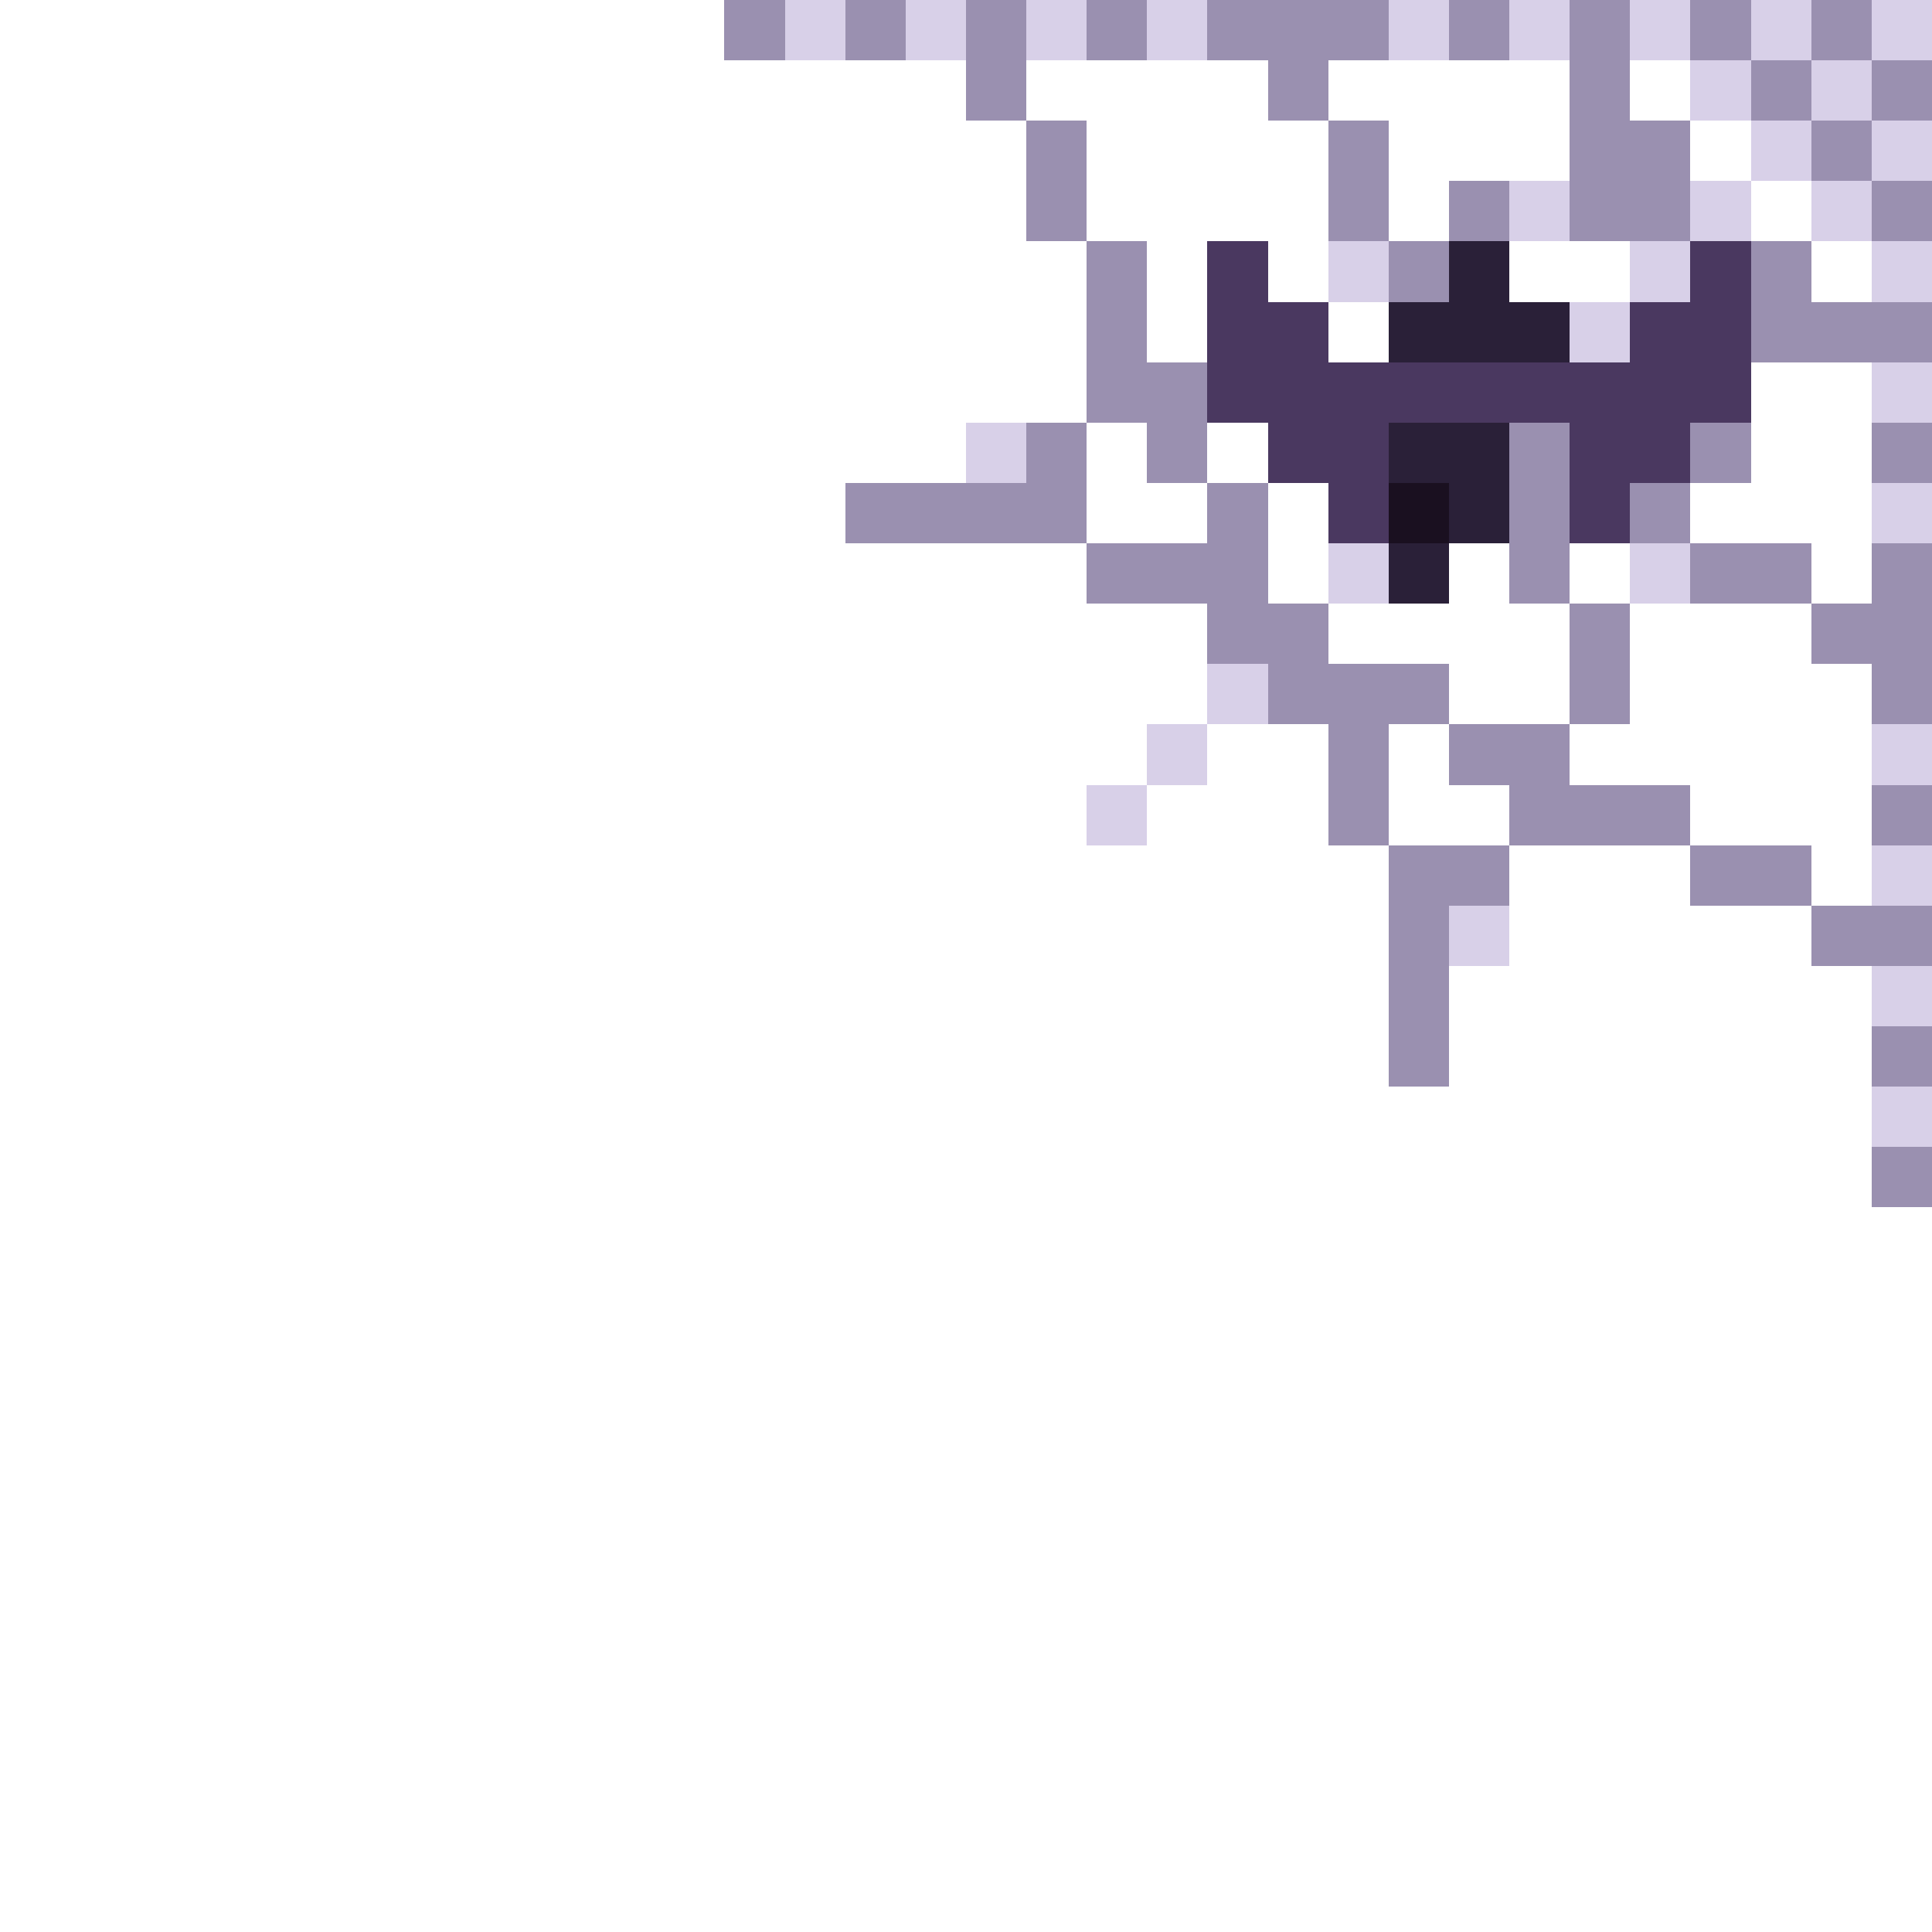
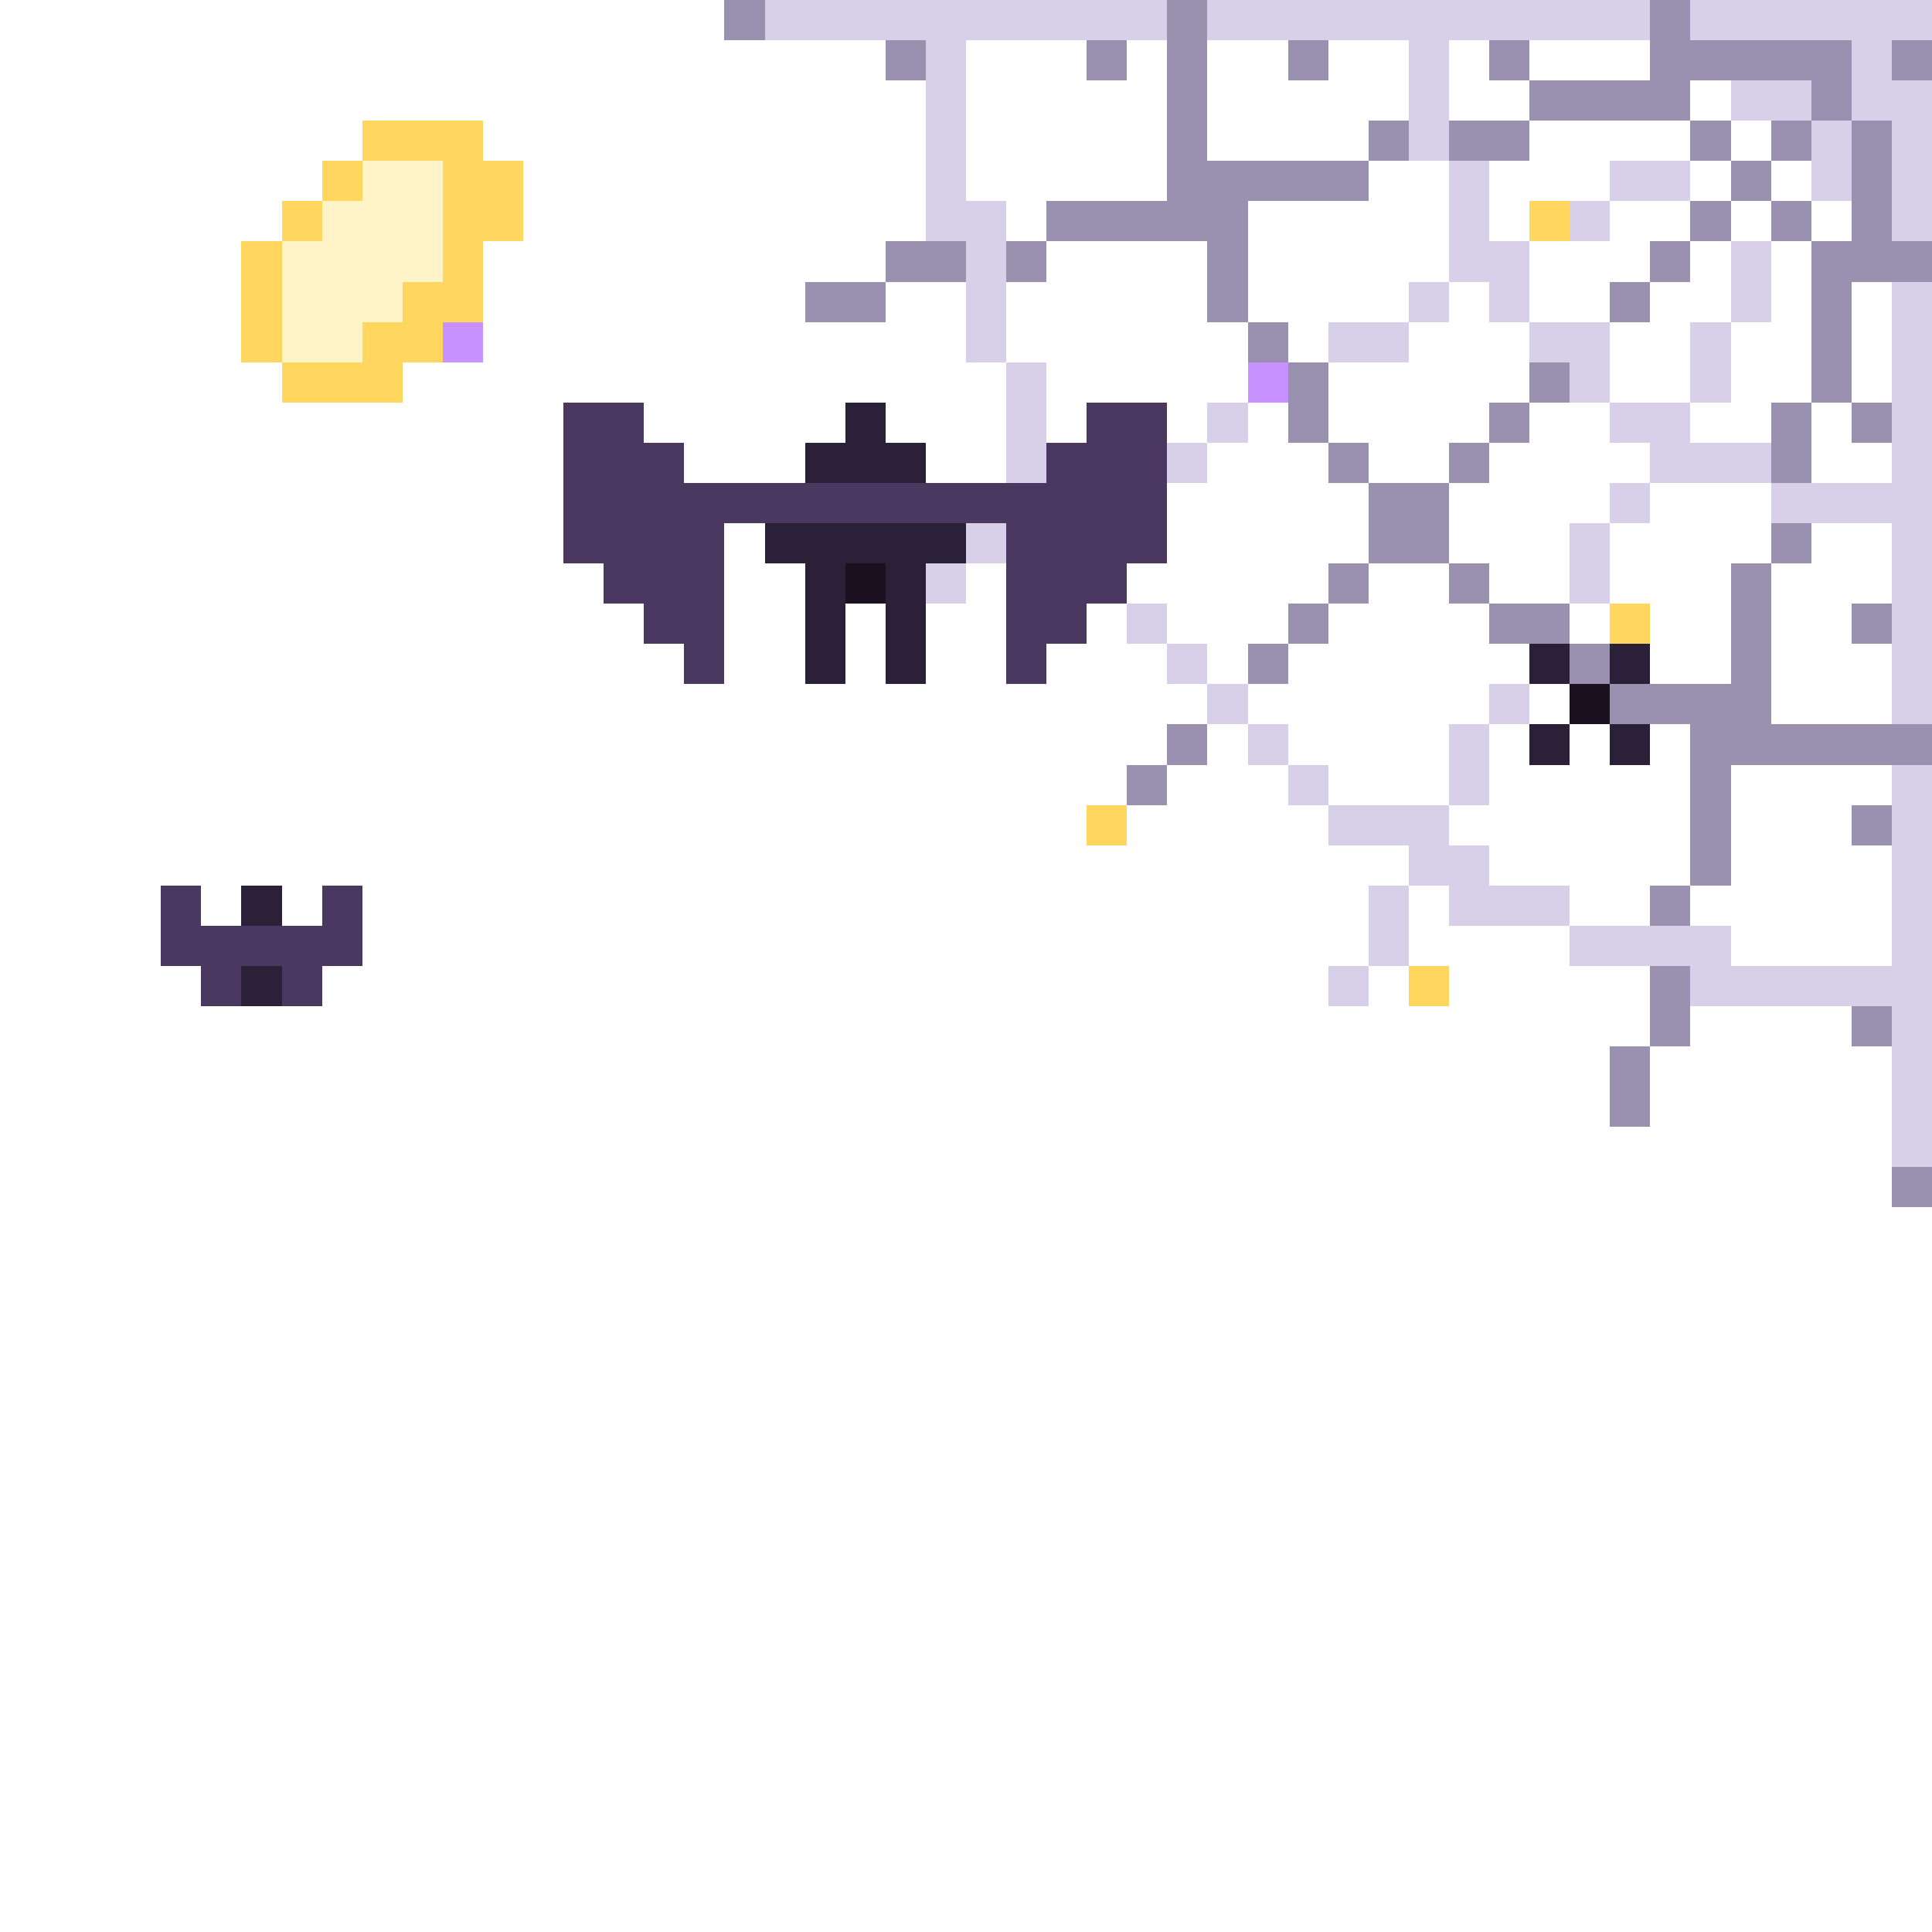
- <svg xmlns="http://www.w3.org/2000/svg" viewBox="0 0 32 32" width="32" height="32" shape-rendering="crispEdges" aria-hidden="true">
-   <rect x="12" y="0" width="1" height="1" fill="#9a90b0" />
-   <rect x="13" y="0" width="1" height="1" fill="#d8d0e8" />
-   <rect x="14" y="0" width="1" height="1" fill="#9a90b0" />
-   <rect x="15" y="0" width="1" height="1" fill="#d8d0e8" />
-   <rect x="16" y="0" width="1" height="1" fill="#9a90b0" />
-   <rect x="17" y="0" width="1" height="1" fill="#d8d0e8" />
+ <svg xmlns="http://www.w3.org/2000/svg" viewBox="0 0 48 48" width="48" height="48" shape-rendering="crispEdges" aria-hidden="true">
  <rect x="18" y="0" width="1" height="1" fill="#9a90b0" />
-   <rect x="19" y="0" width="1" height="1" fill="#d8d0e8" />
-   <rect x="20" y="0" width="3" height="1" fill="#9a90b0" />
-   <rect x="23" y="0" width="1" height="1" fill="#d8d0e8" />
-   <rect x="24" y="0" width="1" height="1" fill="#9a90b0" />
-   <rect x="25" y="0" width="1" height="1" fill="#d8d0e8" />
-   <rect x="26" y="0" width="1" height="1" fill="#9a90b0" />
-   <rect x="27" y="0" width="1" height="1" fill="#d8d0e8" />
-   <rect x="28" y="0" width="1" height="1" fill="#9a90b0" />
-   <rect x="29" y="0" width="1" height="1" fill="#d8d0e8" />
-   <rect x="30" y="0" width="1" height="1" fill="#9a90b0" />
-   <rect x="31" y="0" width="1" height="1" fill="#d8d0e8" />
-   <rect x="16" y="1" width="1" height="1" fill="#9a90b0" />
-   <rect x="21" y="1" width="1" height="1" fill="#9a90b0" />
-   <rect x="26" y="1" width="1" height="1" fill="#9a90b0" />
-   <rect x="28" y="1" width="1" height="1" fill="#d8d0e8" />
+   <rect x="19" y="0" width="10" height="1" fill="#d8d0e8" />
+   <rect x="29" y="0" width="1" height="1" fill="#9a90b0" />
+   <rect x="30" y="0" width="11" height="1" fill="#d8d0e8" />
+   <rect x="41" y="0" width="1" height="1" fill="#9a90b0" />
+   <rect x="42" y="0" width="6" height="1" fill="#d8d0e8" />
+   <rect x="22" y="1" width="1" height="1" fill="#9a90b0" />
+   <rect x="23" y="1" width="1" height="1" fill="#d8d0e8" />
+   <rect x="27" y="1" width="1" height="1" fill="#9a90b0" />
  <rect x="29" y="1" width="1" height="1" fill="#9a90b0" />
-   <rect x="30" y="1" width="1" height="1" fill="#d8d0e8" />
-   <rect x="31" y="1" width="1" height="1" fill="#9a90b0" />
-   <rect x="17" y="2" width="1" height="1" fill="#9a90b0" />
-   <rect x="22" y="2" width="1" height="1" fill="#9a90b0" />
-   <rect x="26" y="2" width="2" height="1" fill="#9a90b0" />
-   <rect x="29" y="2" width="1" height="1" fill="#d8d0e8" />
-   <rect x="30" y="2" width="1" height="1" fill="#9a90b0" />
-   <rect x="31" y="2" width="1" height="1" fill="#d8d0e8" />
-   <rect x="17" y="3" width="1" height="1" fill="#9a90b0" />
-   <rect x="22" y="3" width="1" height="1" fill="#9a90b0" />
-   <rect x="24" y="3" width="1" height="1" fill="#9a90b0" />
-   <rect x="25" y="3" width="1" height="1" fill="#d8d0e8" />
-   <rect x="26" y="3" width="2" height="1" fill="#9a90b0" />
-   <rect x="28" y="3" width="1" height="1" fill="#d8d0e8" />
-   <rect x="30" y="3" width="1" height="1" fill="#d8d0e8" />
-   <rect x="31" y="3" width="1" height="1" fill="#9a90b0" />
-   <rect x="18" y="4" width="1" height="1" fill="#9a90b0" />
-   <rect x="20" y="4" width="1" height="1" fill="#4a3860" />
-   <rect x="22" y="4" width="1" height="1" fill="#d8d0e8" />
-   <rect x="23" y="4" width="1" height="1" fill="#9a90b0" />
-   <rect x="24" y="4" width="1" height="1" fill="#2a2038" />
-   <rect x="27" y="4" width="1" height="1" fill="#d8d0e8" />
-   <rect x="28" y="4" width="1" height="1" fill="#4a3860" />
-   <rect x="29" y="4" width="1" height="1" fill="#9a90b0" />
-   <rect x="31" y="4" width="1" height="1" fill="#d8d0e8" />
-   <rect x="18" y="5" width="1" height="1" fill="#9a90b0" />
-   <rect x="20" y="5" width="2" height="1" fill="#4a3860" />
-   <rect x="23" y="5" width="3" height="1" fill="#2a2038" />
-   <rect x="26" y="5" width="1" height="1" fill="#d8d0e8" />
-   <rect x="27" y="5" width="2" height="1" fill="#4a3860" />
-   <rect x="29" y="5" width="3" height="1" fill="#9a90b0" />
-   <rect x="18" y="6" width="2" height="1" fill="#9a90b0" />
-   <rect x="20" y="6" width="9" height="1" fill="#4a3860" />
-   <rect x="31" y="6" width="1" height="1" fill="#d8d0e8" />
-   <rect x="16" y="7" width="1" height="1" fill="#d8d0e8" />
-   <rect x="17" y="7" width="1" height="1" fill="#9a90b0" />
-   <rect x="19" y="7" width="1" height="1" fill="#9a90b0" />
-   <rect x="21" y="7" width="2" height="1" fill="#4a3860" />
-   <rect x="23" y="7" width="2" height="1" fill="#2a2038" />
-   <rect x="25" y="7" width="1" height="1" fill="#9a90b0" />
-   <rect x="26" y="7" width="2" height="1" fill="#4a3860" />
-   <rect x="28" y="7" width="1" height="1" fill="#9a90b0" />
-   <rect x="31" y="7" width="1" height="1" fill="#9a90b0" />
-   <rect x="14" y="8" width="4" height="1" fill="#9a90b0" />
-   <rect x="20" y="8" width="1" height="1" fill="#9a90b0" />
-   <rect x="22" y="8" width="1" height="1" fill="#4a3860" />
-   <rect x="23" y="8" width="1" height="1" fill="#1a1020" />
-   <rect x="24" y="8" width="1" height="1" fill="#2a2038" />
-   <rect x="25" y="8" width="1" height="1" fill="#9a90b0" />
-   <rect x="26" y="8" width="1" height="1" fill="#4a3860" />
-   <rect x="27" y="8" width="1" height="1" fill="#9a90b0" />
-   <rect x="31" y="8" width="1" height="1" fill="#d8d0e8" />
-   <rect x="18" y="9" width="3" height="1" fill="#9a90b0" />
-   <rect x="22" y="9" width="1" height="1" fill="#d8d0e8" />
-   <rect x="23" y="9" width="1" height="1" fill="#2a2038" />
-   <rect x="25" y="9" width="1" height="1" fill="#9a90b0" />
-   <rect x="27" y="9" width="1" height="1" fill="#d8d0e8" />
-   <rect x="28" y="9" width="2" height="1" fill="#9a90b0" />
-   <rect x="31" y="9" width="1" height="1" fill="#9a90b0" />
-   <rect x="20" y="10" width="2" height="1" fill="#9a90b0" />
-   <rect x="26" y="10" width="1" height="1" fill="#9a90b0" />
-   <rect x="30" y="10" width="2" height="1" fill="#9a90b0" />
-   <rect x="20" y="11" width="1" height="1" fill="#d8d0e8" />
-   <rect x="21" y="11" width="3" height="1" fill="#9a90b0" />
-   <rect x="26" y="11" width="1" height="1" fill="#9a90b0" />
-   <rect x="31" y="11" width="1" height="1" fill="#9a90b0" />
-   <rect x="19" y="12" width="1" height="1" fill="#d8d0e8" />
-   <rect x="22" y="12" width="1" height="1" fill="#9a90b0" />
-   <rect x="24" y="12" width="2" height="1" fill="#9a90b0" />
-   <rect x="31" y="12" width="1" height="1" fill="#d8d0e8" />
-   <rect x="18" y="13" width="1" height="1" fill="#d8d0e8" />
-   <rect x="22" y="13" width="1" height="1" fill="#9a90b0" />
-   <rect x="25" y="13" width="3" height="1" fill="#9a90b0" />
-   <rect x="31" y="13" width="1" height="1" fill="#9a90b0" />
-   <rect x="23" y="14" width="2" height="1" fill="#9a90b0" />
-   <rect x="28" y="14" width="2" height="1" fill="#9a90b0" />
-   <rect x="31" y="14" width="1" height="1" fill="#d8d0e8" />
-   <rect x="23" y="15" width="1" height="1" fill="#9a90b0" />
-   <rect x="24" y="15" width="1" height="1" fill="#d8d0e8" />
-   <rect x="30" y="15" width="2" height="1" fill="#9a90b0" />
-   <rect x="23" y="16" width="1" height="1" fill="#9a90b0" />
-   <rect x="31" y="16" width="1" height="1" fill="#d8d0e8" />
-   <rect x="23" y="17" width="1" height="1" fill="#9a90b0" />
-   <rect x="31" y="17" width="1" height="1" fill="#9a90b0" />
+   <rect x="32" y="1" width="1" height="1" fill="#9a90b0" />
+   <rect x="35" y="1" width="1" height="1" fill="#d8d0e8" />
+   <rect x="37" y="1" width="1" height="1" fill="#9a90b0" />
+   <rect x="41" y="1" width="5" height="1" fill="#9a90b0" />
+   <rect x="46" y="1" width="1" height="1" fill="#d8d0e8" />
+   <rect x="47" y="1" width="1" height="1" fill="#9a90b0" />
+   <rect x="23" y="2" width="1" height="1" fill="#d8d0e8" />
+   <rect x="29" y="2" width="1" height="1" fill="#9a90b0" />
+   <rect x="35" y="2" width="1" height="1" fill="#d8d0e8" />
+   <rect x="38" y="2" width="4" height="1" fill="#9a90b0" />
+   <rect x="43" y="2" width="2" height="1" fill="#d8d0e8" />
+   <rect x="45" y="2" width="1" height="1" fill="#9a90b0" />
+   <rect x="46" y="2" width="2" height="1" fill="#d8d0e8" />
+   <rect x="9" y="3" width="3" height="1" fill="#ffd75e" />
+   <rect x="23" y="3" width="1" height="1" fill="#d8d0e8" />
+   <rect x="29" y="3" width="1" height="1" fill="#9a90b0" />
+   <rect x="34" y="3" width="1" height="1" fill="#9a90b0" />
+   <rect x="35" y="3" width="1" height="1" fill="#d8d0e8" />
+   <rect x="36" y="3" width="2" height="1" fill="#9a90b0" />
+   <rect x="42" y="3" width="1" height="1" fill="#9a90b0" />
+   <rect x="44" y="3" width="1" height="1" fill="#9a90b0" />
+   <rect x="45" y="3" width="1" height="1" fill="#d8d0e8" />
+   <rect x="46" y="3" width="1" height="1" fill="#9a90b0" />
+   <rect x="47" y="3" width="1" height="1" fill="#d8d0e8" />
+   <rect x="8" y="4" width="1" height="1" fill="#ffd75e" />
+   <rect x="9" y="4" width="2" height="1" fill="#fff4c8" />
+   <rect x="11" y="4" width="2" height="1" fill="#ffd75e" />
+   <rect x="23" y="4" width="1" height="1" fill="#d8d0e8" />
+   <rect x="29" y="4" width="5" height="1" fill="#9a90b0" />
+   <rect x="36" y="4" width="1" height="1" fill="#d8d0e8" />
+   <rect x="40" y="4" width="2" height="1" fill="#d8d0e8" />
+   <rect x="43" y="4" width="1" height="1" fill="#9a90b0" />
+   <rect x="45" y="4" width="1" height="1" fill="#d8d0e8" />
+   <rect x="46" y="4" width="1" height="1" fill="#9a90b0" />
+   <rect x="47" y="4" width="1" height="1" fill="#d8d0e8" />
+   <rect x="7" y="5" width="1" height="1" fill="#ffd75e" />
+   <rect x="8" y="5" width="3" height="1" fill="#fff4c8" />
+   <rect x="11" y="5" width="2" height="1" fill="#ffd75e" />
+   <rect x="23" y="5" width="2" height="1" fill="#d8d0e8" />
+   <rect x="26" y="5" width="5" height="1" fill="#9a90b0" />
+   <rect x="36" y="5" width="1" height="1" fill="#d8d0e8" />
+   <rect x="38" y="5" width="1" height="1" fill="#ffd75e" />
+   <rect x="39" y="5" width="1" height="1" fill="#d8d0e8" />
+   <rect x="42" y="5" width="1" height="1" fill="#9a90b0" />
+   <rect x="44" y="5" width="1" height="1" fill="#9a90b0" />
+   <rect x="46" y="5" width="1" height="1" fill="#9a90b0" />
+   <rect x="47" y="5" width="1" height="1" fill="#d8d0e8" />
+   <rect x="6" y="6" width="1" height="1" fill="#ffd75e" />
+   <rect x="7" y="6" width="4" height="1" fill="#fff4c8" />
+   <rect x="11" y="6" width="1" height="1" fill="#ffd75e" />
+   <rect x="22" y="6" width="2" height="1" fill="#9a90b0" />
+   <rect x="24" y="6" width="1" height="1" fill="#d8d0e8" />
+   <rect x="25" y="6" width="1" height="1" fill="#9a90b0" />
+   <rect x="30" y="6" width="1" height="1" fill="#9a90b0" />
+   <rect x="36" y="6" width="2" height="1" fill="#d8d0e8" />
+   <rect x="41" y="6" width="1" height="1" fill="#9a90b0" />
+   <rect x="43" y="6" width="1" height="1" fill="#d8d0e8" />
+   <rect x="45" y="6" width="3" height="1" fill="#9a90b0" />
+   <rect x="6" y="7" width="1" height="1" fill="#ffd75e" />
+   <rect x="7" y="7" width="3" height="1" fill="#fff4c8" />
+   <rect x="10" y="7" width="2" height="1" fill="#ffd75e" />
+   <rect x="20" y="7" width="2" height="1" fill="#9a90b0" />
+   <rect x="24" y="7" width="1" height="1" fill="#d8d0e8" />
+   <rect x="30" y="7" width="1" height="1" fill="#9a90b0" />
+   <rect x="35" y="7" width="1" height="1" fill="#d8d0e8" />
+   <rect x="37" y="7" width="1" height="1" fill="#d8d0e8" />
+   <rect x="40" y="7" width="1" height="1" fill="#9a90b0" />
+   <rect x="43" y="7" width="1" height="1" fill="#d8d0e8" />
+   <rect x="45" y="7" width="1" height="1" fill="#9a90b0" />
+   <rect x="47" y="7" width="1" height="1" fill="#d8d0e8" />
+   <rect x="6" y="8" width="1" height="1" fill="#ffd75e" />
+   <rect x="7" y="8" width="2" height="1" fill="#fff4c8" />
+   <rect x="9" y="8" width="2" height="1" fill="#ffd75e" />
+   <rect x="11" y="8" width="1" height="1" fill="#c792ff" />
+   <rect x="24" y="8" width="1" height="1" fill="#d8d0e8" />
+   <rect x="31" y="8" width="1" height="1" fill="#9a90b0" />
+   <rect x="33" y="8" width="2" height="1" fill="#d8d0e8" />
+   <rect x="38" y="8" width="2" height="1" fill="#d8d0e8" />
+   <rect x="42" y="8" width="1" height="1" fill="#d8d0e8" />
+   <rect x="45" y="8" width="1" height="1" fill="#9a90b0" />
+   <rect x="47" y="8" width="1" height="1" fill="#d8d0e8" />
+   <rect x="7" y="9" width="3" height="1" fill="#ffd75e" />
+   <rect x="25" y="9" width="1" height="1" fill="#d8d0e8" />
+   <rect x="31" y="9" width="1" height="1" fill="#c792ff" />
+   <rect x="32" y="9" width="1" height="1" fill="#9a90b0" />
+   <rect x="38" y="9" width="1" height="1" fill="#9a90b0" />
+   <rect x="39" y="9" width="1" height="1" fill="#d8d0e8" />
+   <rect x="42" y="9" width="1" height="1" fill="#d8d0e8" />
+   <rect x="45" y="9" width="1" height="1" fill="#9a90b0" />
+   <rect x="47" y="9" width="1" height="1" fill="#d8d0e8" />
+   <rect x="14" y="10" width="2" height="1" fill="#4a3860" />
+   <rect x="21" y="10" width="1" height="1" fill="#2a2038" />
+   <rect x="25" y="10" width="1" height="1" fill="#d8d0e8" />
+   <rect x="27" y="10" width="2" height="1" fill="#4a3860" />
+   <rect x="30" y="10" width="1" height="1" fill="#d8d0e8" />
+   <rect x="32" y="10" width="1" height="1" fill="#9a90b0" />
+   <rect x="37" y="10" width="1" height="1" fill="#9a90b0" />
+   <rect x="40" y="10" width="2" height="1" fill="#d8d0e8" />
+   <rect x="44" y="10" width="1" height="1" fill="#9a90b0" />
+   <rect x="46" y="10" width="1" height="1" fill="#9a90b0" />
+   <rect x="47" y="10" width="1" height="1" fill="#d8d0e8" />
+   <rect x="14" y="11" width="3" height="1" fill="#4a3860" />
+   <rect x="20" y="11" width="3" height="1" fill="#2a2038" />
+   <rect x="25" y="11" width="1" height="1" fill="#d8d0e8" />
+   <rect x="26" y="11" width="3" height="1" fill="#4a3860" />
+   <rect x="29" y="11" width="1" height="1" fill="#d8d0e8" />
+   <rect x="33" y="11" width="1" height="1" fill="#9a90b0" />
+   <rect x="36" y="11" width="1" height="1" fill="#9a90b0" />
+   <rect x="41" y="11" width="3" height="1" fill="#d8d0e8" />
+   <rect x="44" y="11" width="1" height="1" fill="#9a90b0" />
+   <rect x="47" y="11" width="1" height="1" fill="#d8d0e8" />
+   <rect x="14" y="12" width="15" height="1" fill="#4a3860" />
+   <rect x="34" y="12" width="2" height="1" fill="#9a90b0" />
+   <rect x="40" y="12" width="1" height="1" fill="#d8d0e8" />
+   <rect x="44" y="12" width="4" height="1" fill="#d8d0e8" />
+   <rect x="14" y="13" width="4" height="1" fill="#4a3860" />
+   <rect x="19" y="13" width="5" height="1" fill="#2a2038" />
+   <rect x="24" y="13" width="1" height="1" fill="#d8d0e8" />
+   <rect x="25" y="13" width="4" height="1" fill="#4a3860" />
+   <rect x="34" y="13" width="2" height="1" fill="#9a90b0" />
+   <rect x="39" y="13" width="1" height="1" fill="#d8d0e8" />
+   <rect x="44" y="13" width="1" height="1" fill="#9a90b0" />
+   <rect x="47" y="13" width="1" height="1" fill="#d8d0e8" />
+   <rect x="15" y="14" width="3" height="1" fill="#4a3860" />
+   <rect x="20" y="14" width="1" height="1" fill="#2a2038" />
+   <rect x="21" y="14" width="1" height="1" fill="#1a1020" />
+   <rect x="22" y="14" width="1" height="1" fill="#2a2038" />
+   <rect x="23" y="14" width="1" height="1" fill="#d8d0e8" />
+   <rect x="25" y="14" width="3" height="1" fill="#4a3860" />
+   <rect x="33" y="14" width="1" height="1" fill="#9a90b0" />
+   <rect x="36" y="14" width="1" height="1" fill="#9a90b0" />
+   <rect x="39" y="14" width="1" height="1" fill="#d8d0e8" />
+   <rect x="43" y="14" width="1" height="1" fill="#9a90b0" />
+   <rect x="47" y="14" width="1" height="1" fill="#d8d0e8" />
+   <rect x="16" y="15" width="2" height="1" fill="#4a3860" />
+   <rect x="20" y="15" width="1" height="1" fill="#2a2038" />
+   <rect x="22" y="15" width="1" height="1" fill="#2a2038" />
+   <rect x="25" y="15" width="2" height="1" fill="#4a3860" />
+   <rect x="28" y="15" width="1" height="1" fill="#d8d0e8" />
+   <rect x="32" y="15" width="1" height="1" fill="#9a90b0" />
+   <rect x="37" y="15" width="2" height="1" fill="#9a90b0" />
+   <rect x="40" y="15" width="1" height="1" fill="#ffd75e" />
+   <rect x="43" y="15" width="1" height="1" fill="#9a90b0" />
+   <rect x="46" y="15" width="1" height="1" fill="#9a90b0" />
+   <rect x="47" y="15" width="1" height="1" fill="#d8d0e8" />
+   <rect x="17" y="16" width="1" height="1" fill="#4a3860" />
+   <rect x="20" y="16" width="1" height="1" fill="#2a2038" />
+   <rect x="22" y="16" width="1" height="1" fill="#2a2038" />
+   <rect x="25" y="16" width="1" height="1" fill="#4a3860" />
+   <rect x="29" y="16" width="1" height="1" fill="#d8d0e8" />
+   <rect x="31" y="16" width="1" height="1" fill="#9a90b0" />
+   <rect x="38" y="16" width="1" height="1" fill="#2a2038" />
+   <rect x="39" y="16" width="1" height="1" fill="#9a90b0" />
+   <rect x="40" y="16" width="1" height="1" fill="#2a2038" />
+   <rect x="43" y="16" width="1" height="1" fill="#9a90b0" />
+   <rect x="47" y="16" width="1" height="1" fill="#d8d0e8" />
+   <rect x="30" y="17" width="1" height="1" fill="#d8d0e8" />
+   <rect x="37" y="17" width="1" height="1" fill="#d8d0e8" />
+   <rect x="39" y="17" width="1" height="1" fill="#1a1020" />
+   <rect x="40" y="17" width="4" height="1" fill="#9a90b0" />
+   <rect x="47" y="17" width="1" height="1" fill="#d8d0e8" />
+   <rect x="29" y="18" width="1" height="1" fill="#9a90b0" />
  <rect x="31" y="18" width="1" height="1" fill="#d8d0e8" />
-   <rect x="31" y="19" width="1" height="1" fill="#9a90b0" />
+   <rect x="36" y="18" width="1" height="1" fill="#d8d0e8" />
+   <rect x="38" y="18" width="1" height="1" fill="#2a2038" />
+   <rect x="40" y="18" width="1" height="1" fill="#2a2038" />
+   <rect x="42" y="18" width="6" height="1" fill="#9a90b0" />
+   <rect x="28" y="19" width="1" height="1" fill="#9a90b0" />
+   <rect x="32" y="19" width="1" height="1" fill="#d8d0e8" />
+   <rect x="36" y="19" width="1" height="1" fill="#d8d0e8" />
+   <rect x="42" y="19" width="1" height="1" fill="#9a90b0" />
+   <rect x="47" y="19" width="1" height="1" fill="#d8d0e8" />
+   <rect x="27" y="20" width="1" height="1" fill="#ffd75e" />
+   <rect x="33" y="20" width="3" height="1" fill="#d8d0e8" />
+   <rect x="42" y="20" width="1" height="1" fill="#9a90b0" />
+   <rect x="46" y="20" width="1" height="1" fill="#9a90b0" />
+   <rect x="47" y="20" width="1" height="1" fill="#d8d0e8" />
+   <rect x="35" y="21" width="2" height="1" fill="#d8d0e8" />
+   <rect x="42" y="21" width="1" height="1" fill="#9a90b0" />
+   <rect x="47" y="21" width="1" height="1" fill="#d8d0e8" />
+   <rect x="4" y="22" width="1" height="1" fill="#4a3860" />
+   <rect x="6" y="22" width="1" height="1" fill="#2a2038" />
+   <rect x="8" y="22" width="1" height="1" fill="#4a3860" />
+   <rect x="34" y="22" width="1" height="1" fill="#d8d0e8" />
+   <rect x="36" y="22" width="3" height="1" fill="#d8d0e8" />
+   <rect x="41" y="22" width="1" height="1" fill="#9a90b0" />
+   <rect x="47" y="22" width="1" height="1" fill="#d8d0e8" />
+   <rect x="4" y="23" width="5" height="1" fill="#4a3860" />
+   <rect x="34" y="23" width="1" height="1" fill="#d8d0e8" />
+   <rect x="39" y="23" width="4" height="1" fill="#d8d0e8" />
+   <rect x="47" y="23" width="1" height="1" fill="#d8d0e8" />
+   <rect x="5" y="24" width="1" height="1" fill="#4a3860" />
+   <rect x="6" y="24" width="1" height="1" fill="#2a2038" />
+   <rect x="7" y="24" width="1" height="1" fill="#4a3860" />
+   <rect x="33" y="24" width="1" height="1" fill="#d8d0e8" />
+   <rect x="35" y="24" width="1" height="1" fill="#ffd75e" />
+   <rect x="41" y="24" width="1" height="1" fill="#9a90b0" />
+   <rect x="42" y="24" width="6" height="1" fill="#d8d0e8" />
+   <rect x="41" y="25" width="1" height="1" fill="#9a90b0" />
+   <rect x="46" y="25" width="1" height="1" fill="#9a90b0" />
+   <rect x="47" y="25" width="1" height="1" fill="#d8d0e8" />
+   <rect x="40" y="26" width="1" height="1" fill="#9a90b0" />
+   <rect x="47" y="26" width="1" height="1" fill="#d8d0e8" />
+   <rect x="40" y="27" width="1" height="1" fill="#9a90b0" />
+   <rect x="47" y="27" width="1" height="1" fill="#d8d0e8" />
+   <rect x="47" y="28" width="1" height="1" fill="#d8d0e8" />
+   <rect x="47" y="29" width="1" height="1" fill="#9a90b0" />
</svg>
